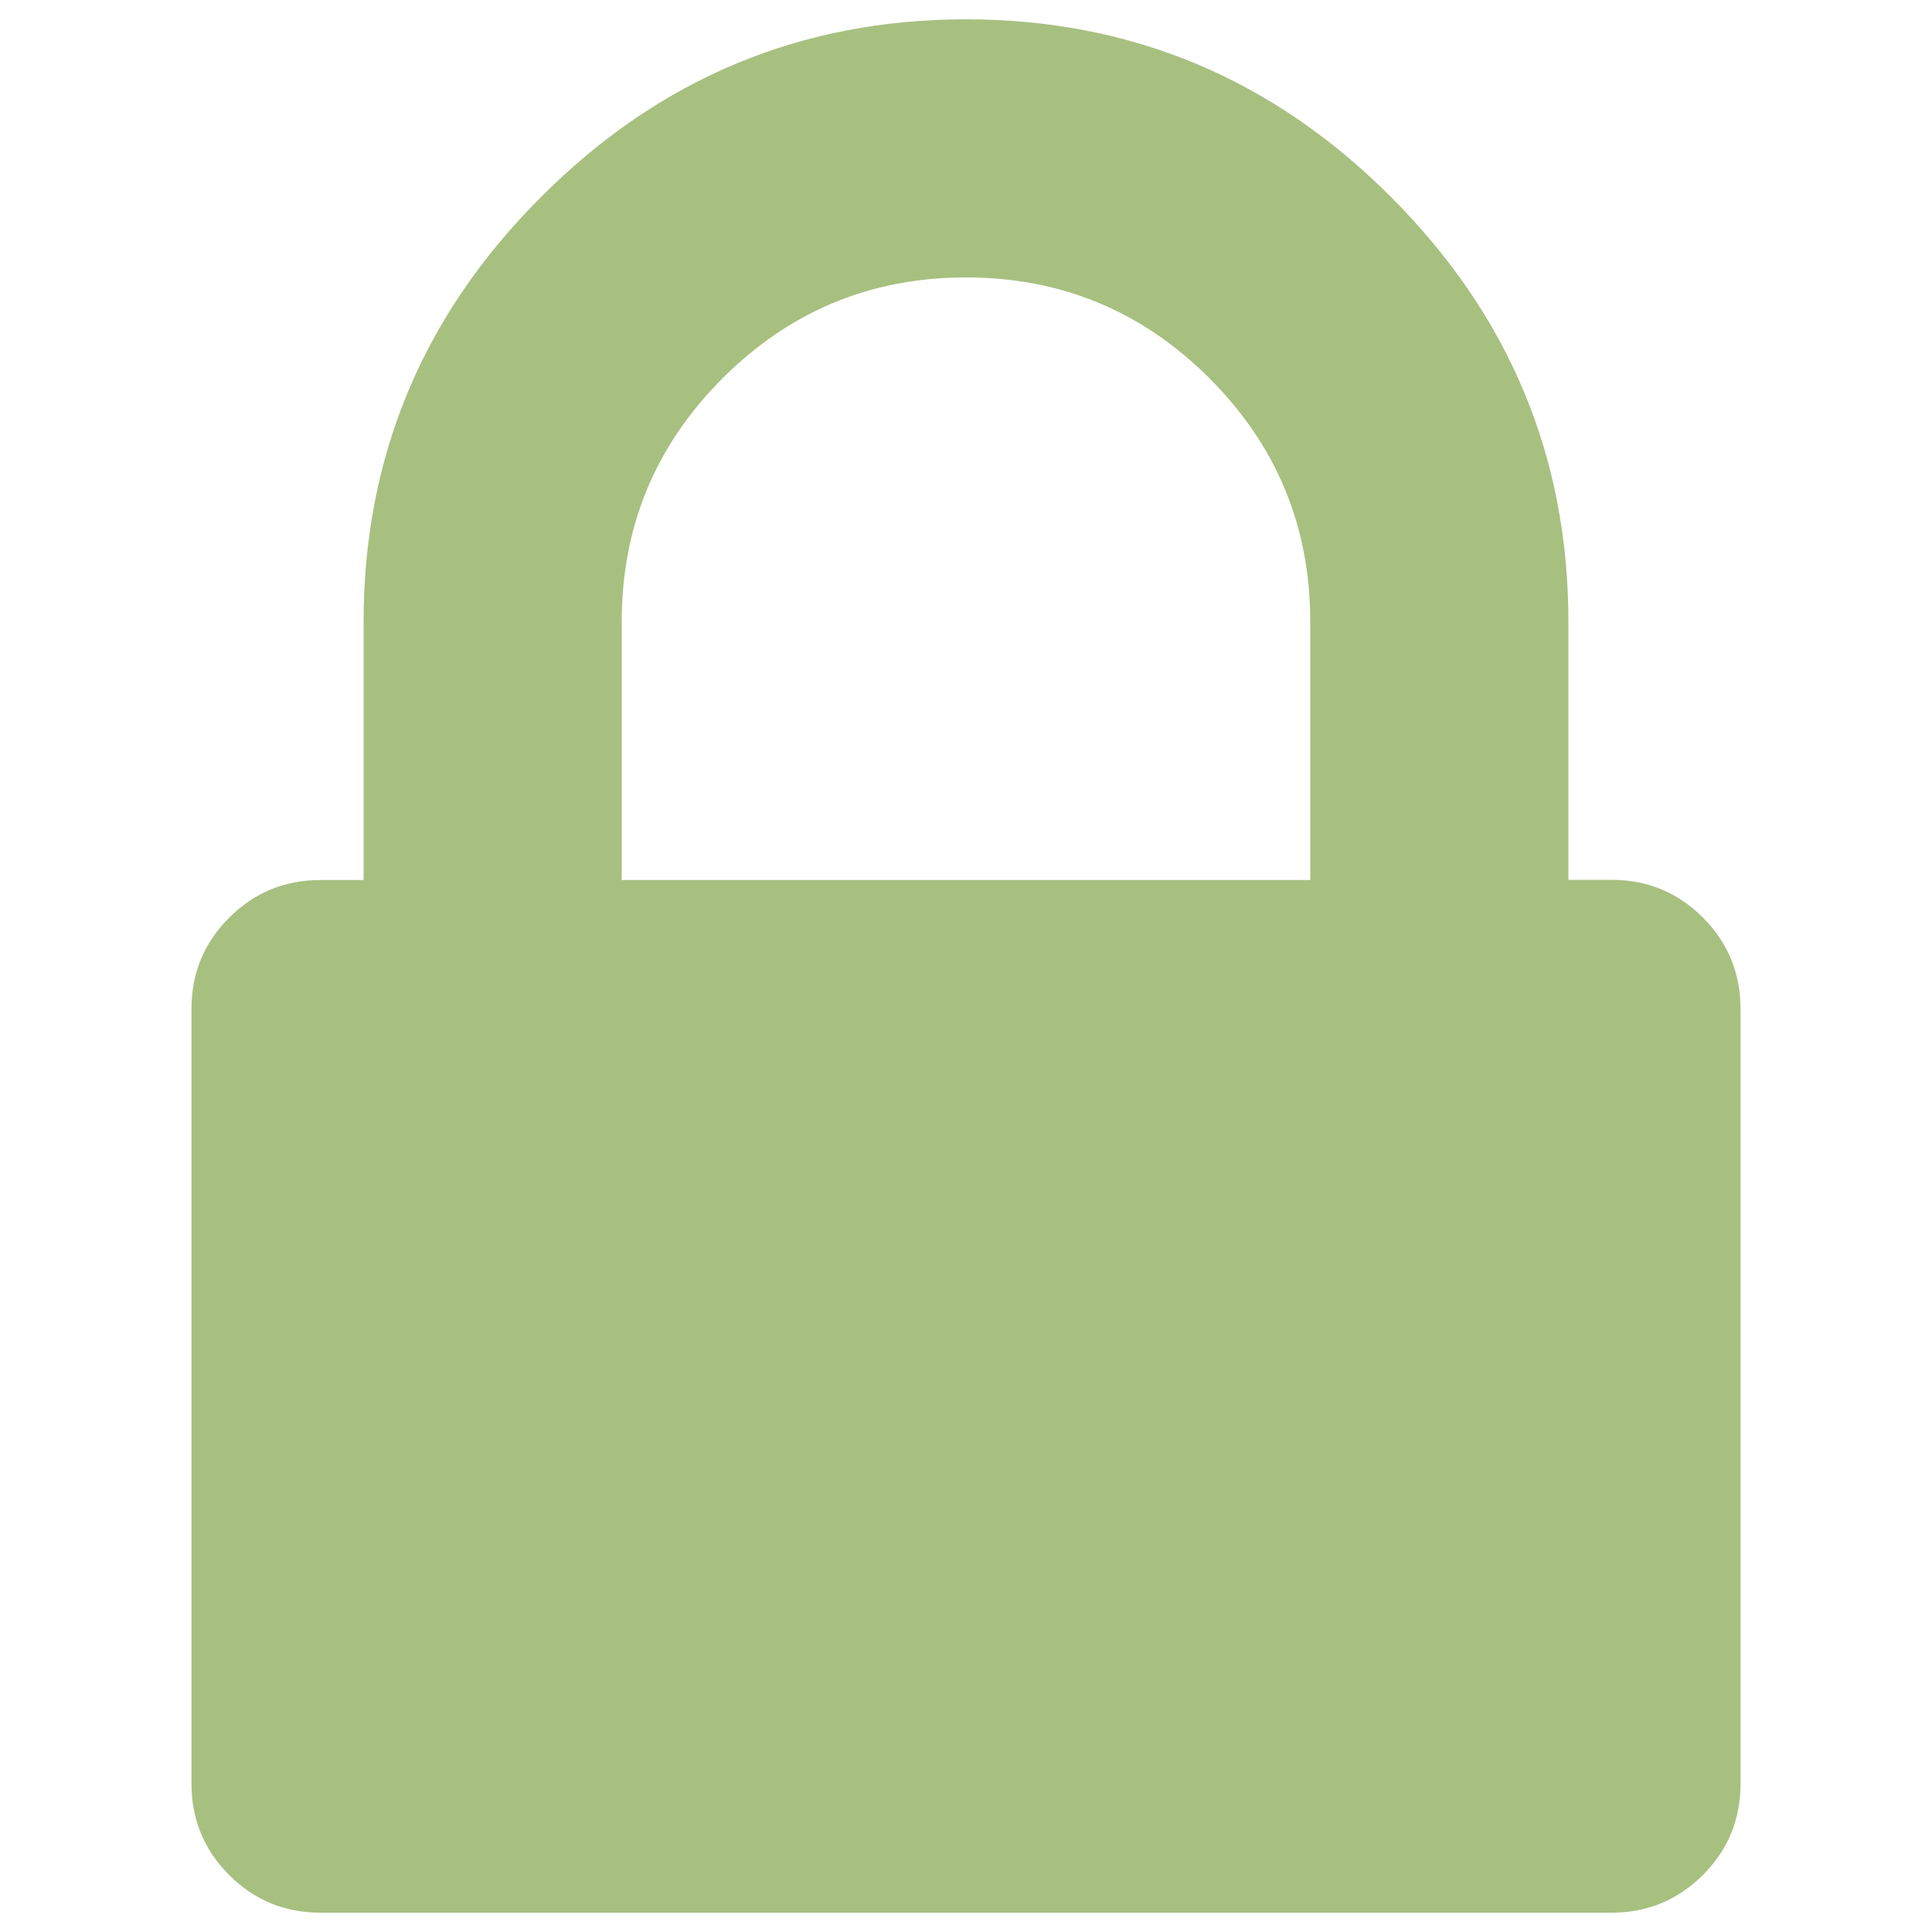
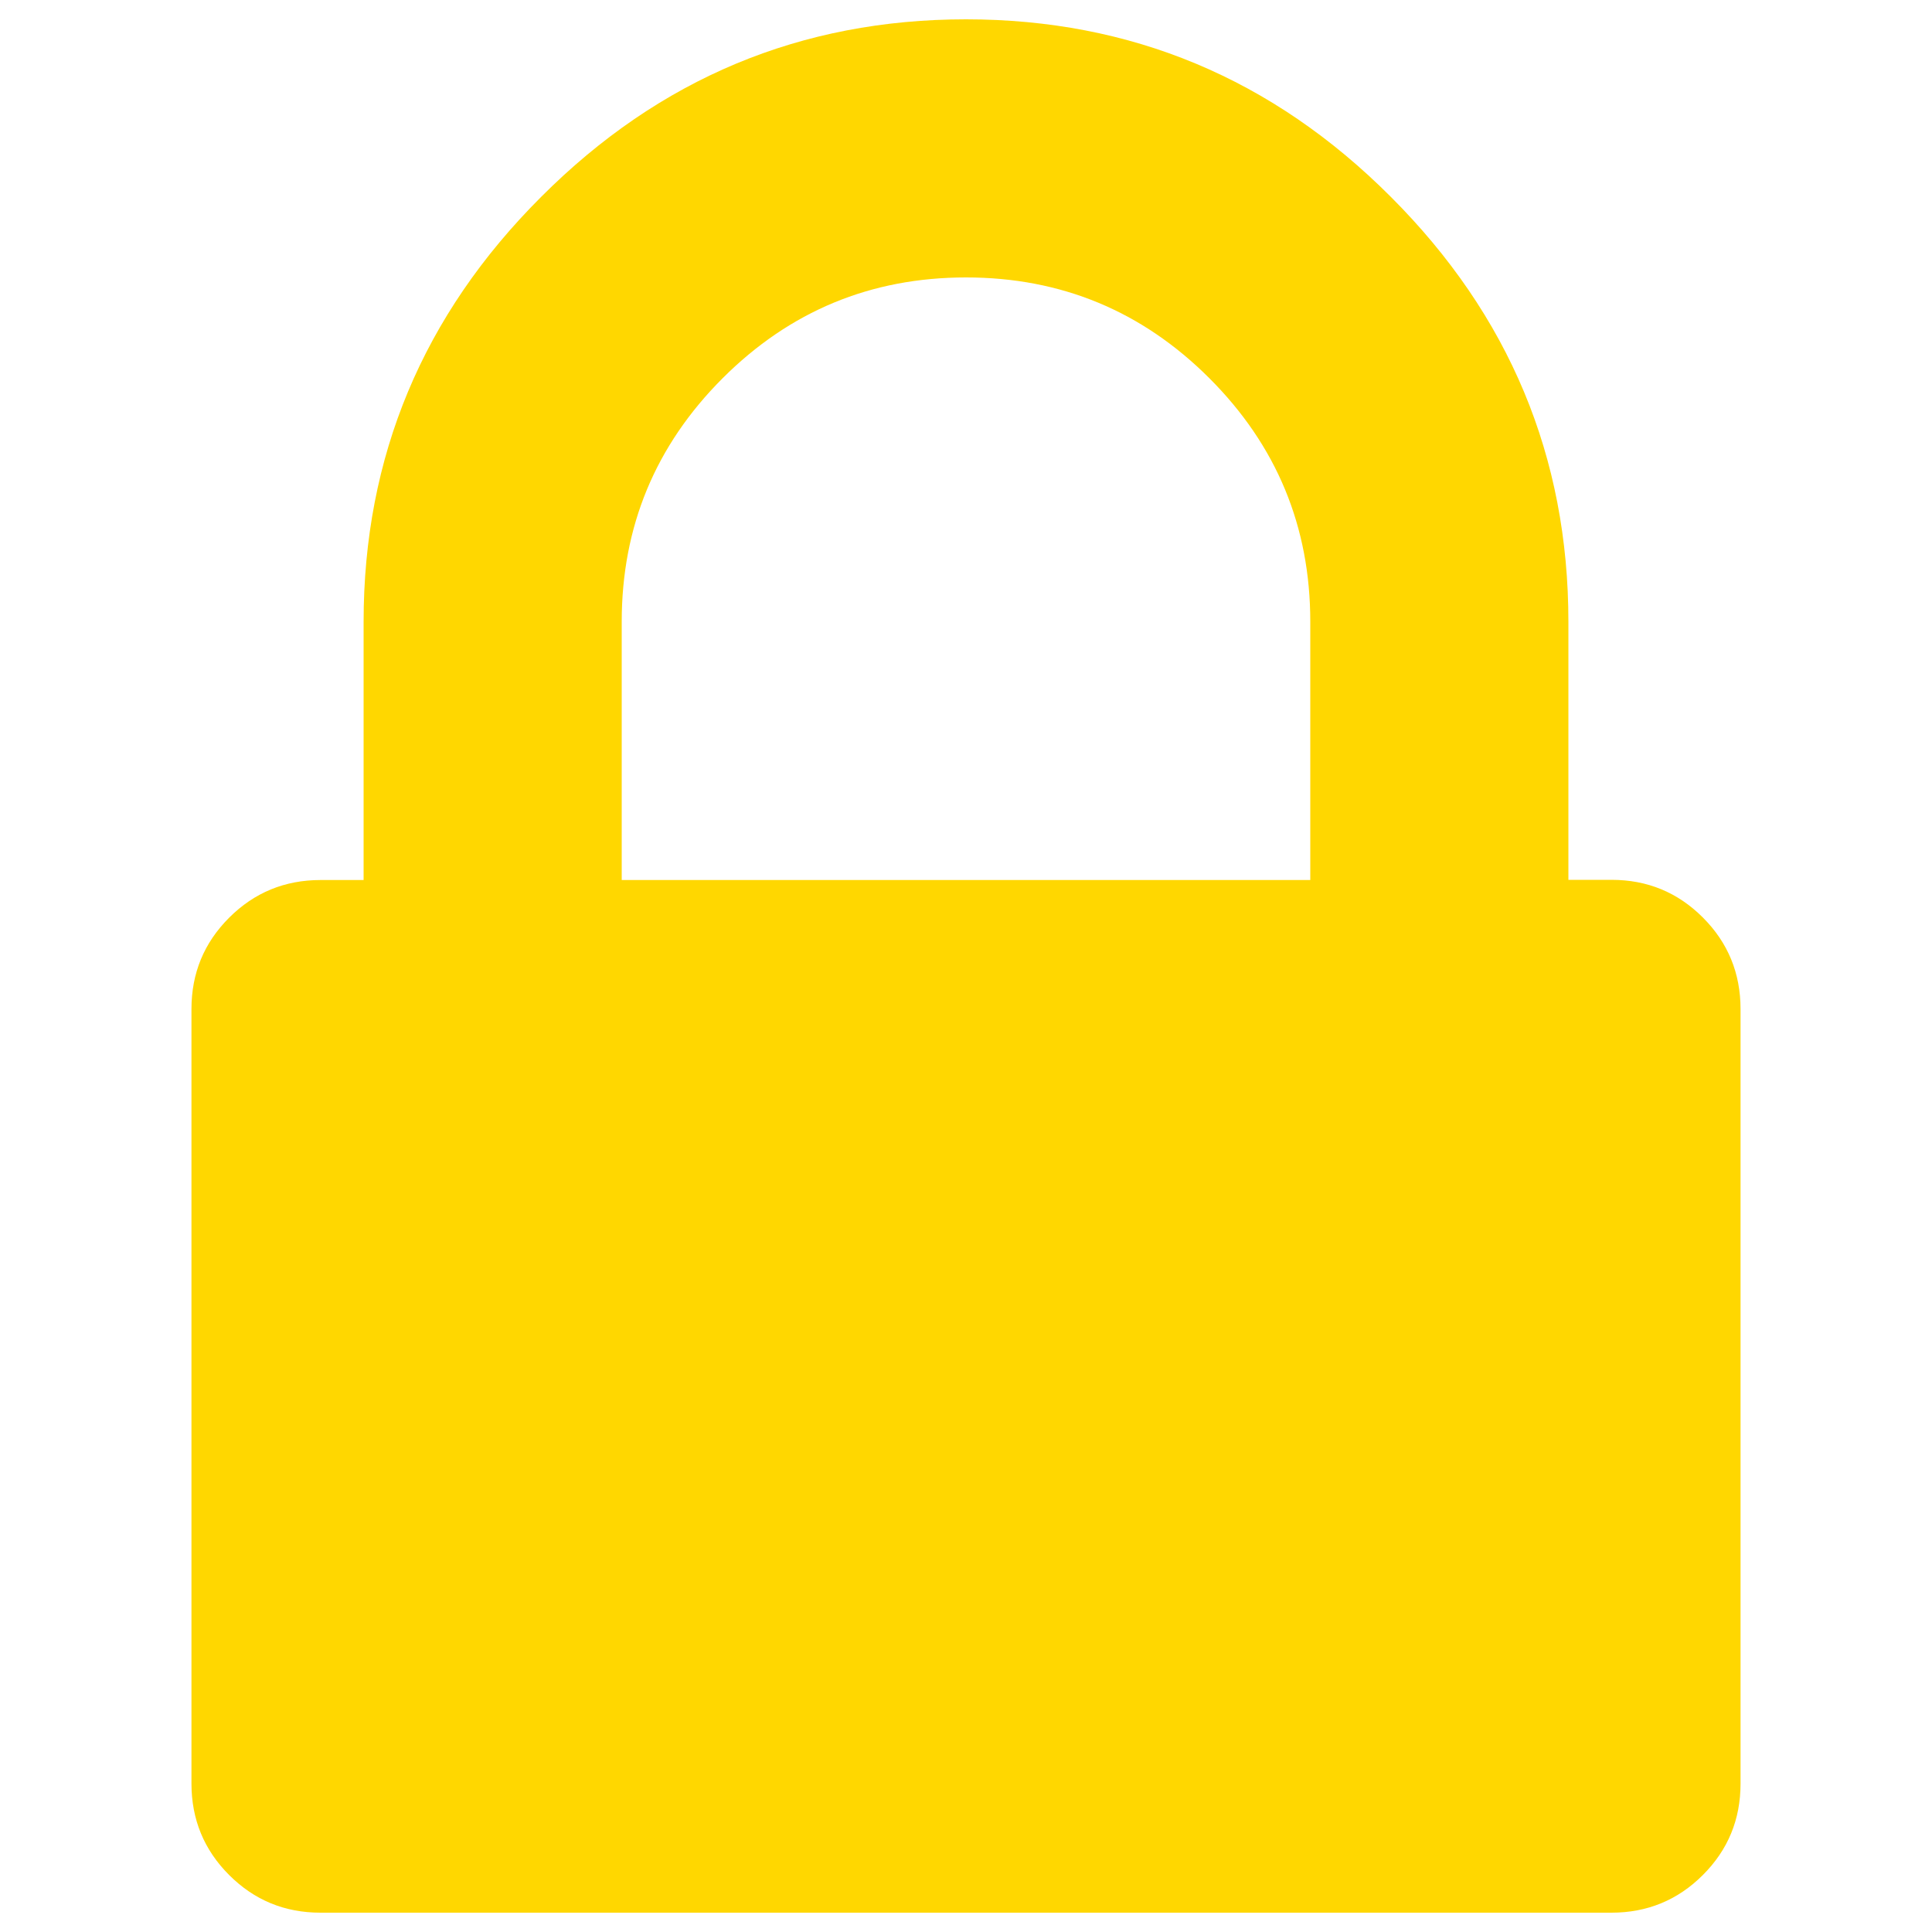
- <svg xmlns="http://www.w3.org/2000/svg" fill="#A7C080" version="1.1" x="0px" y="0px" viewBox="0 0 1000 1000" enable-background="new 0 0 1000 1000" xml:space="preserve">
+ <svg xmlns="http://www.w3.org/2000/svg" fill="#FFD700" version="1.1" x="0px" y="0px" viewBox="0 0 1000 1000" enable-background="new 0 0 1000 1000" xml:space="preserve">
  <g>
    <g>
      <path d="M321.8,455.5h356.4V321.8c0-49.2-17.4-91.2-52.2-126c-34.8-34.8-76.8-52.2-126-52.2c-49.2,0-91.2,17.4-126,52.2c-34.8,34.8-52.2,76.8-52.2,126L321.8,455.5L321.8,455.5z M900.9,522.3v400.9c0,18.6-6.5,34.3-19.5,47.3c-13,13-28.8,19.5-47.3,19.5H165.9c-18.6,0-34.3-6.5-47.3-19.5s-19.5-28.8-19.5-47.3V522.3c0-18.6,6.5-34.3,19.5-47.3c13-13,28.8-19.5,47.3-19.5h22.3V321.8c0-85.4,30.6-158.7,91.9-219.9C341.3,40.6,414.6,10,500,10c85.4,0,158.7,30.6,219.9,91.9c61.3,61.3,91.9,134.6,91.9,219.9v133.6h22.3c18.6,0,34.3,6.5,47.3,19.5C894.4,487.9,900.9,503.7,900.9,522.3L900.9,522.3z" />
    </g>
  </g>
</svg>
